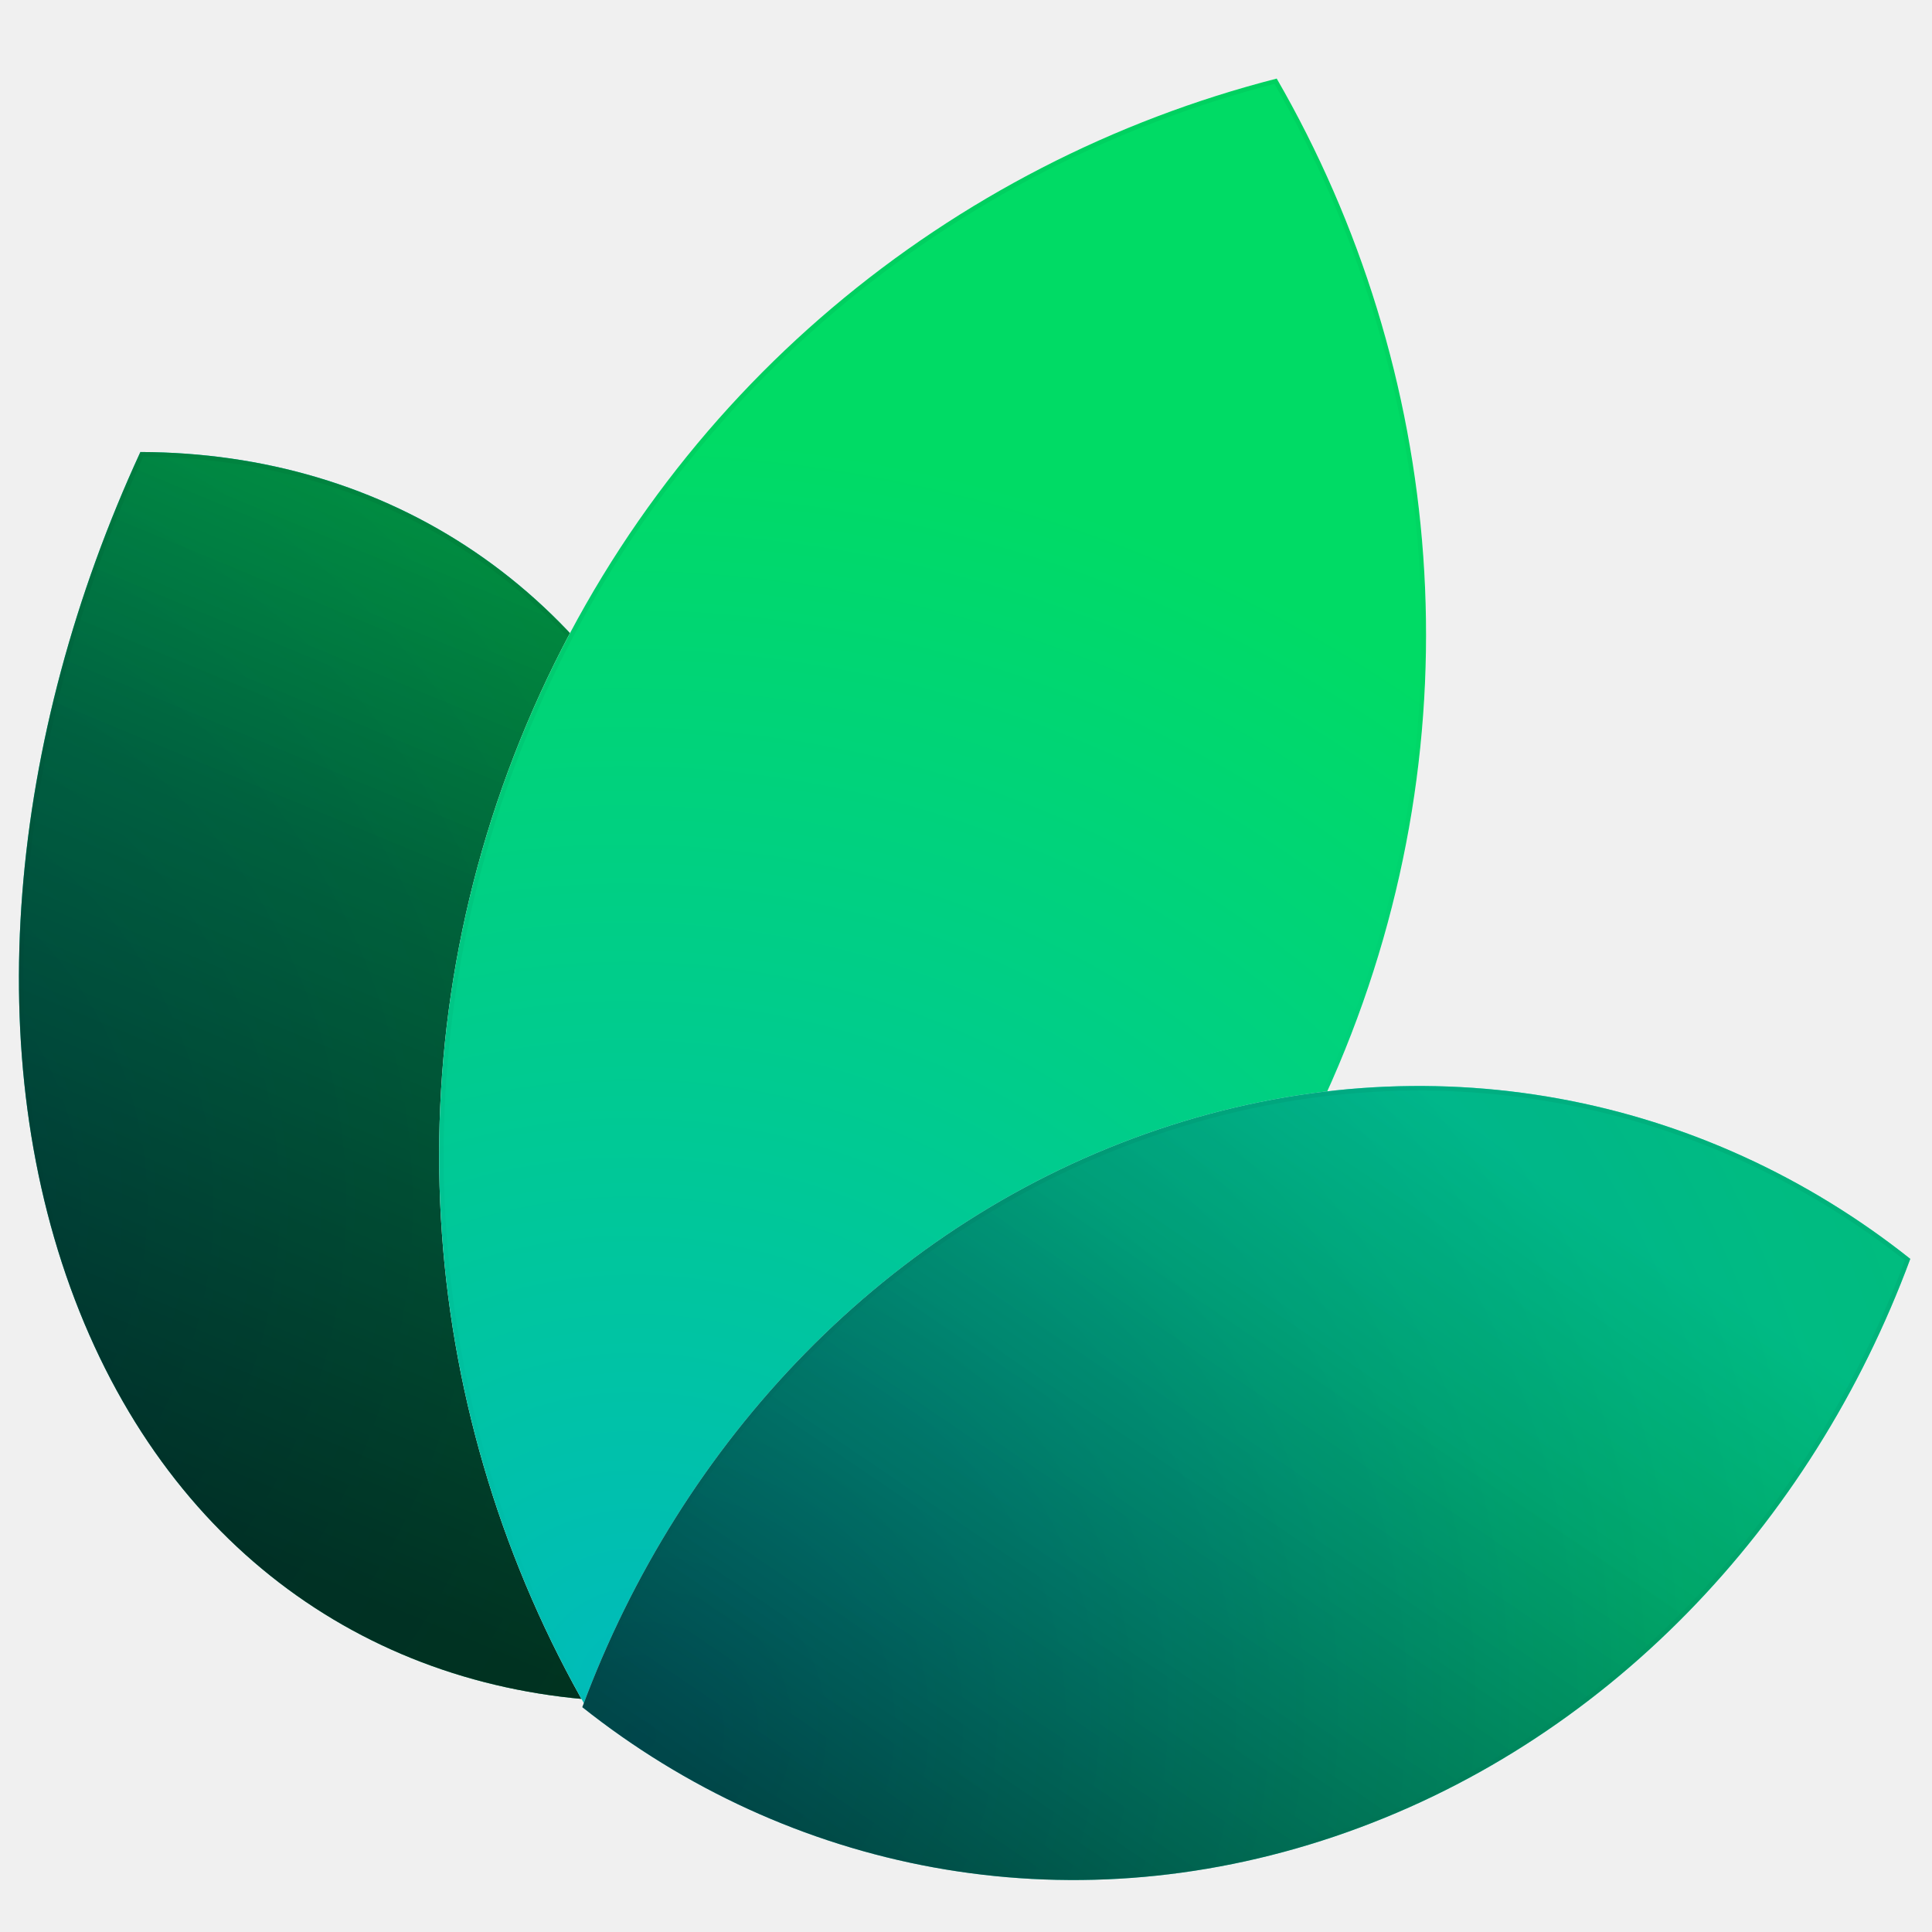
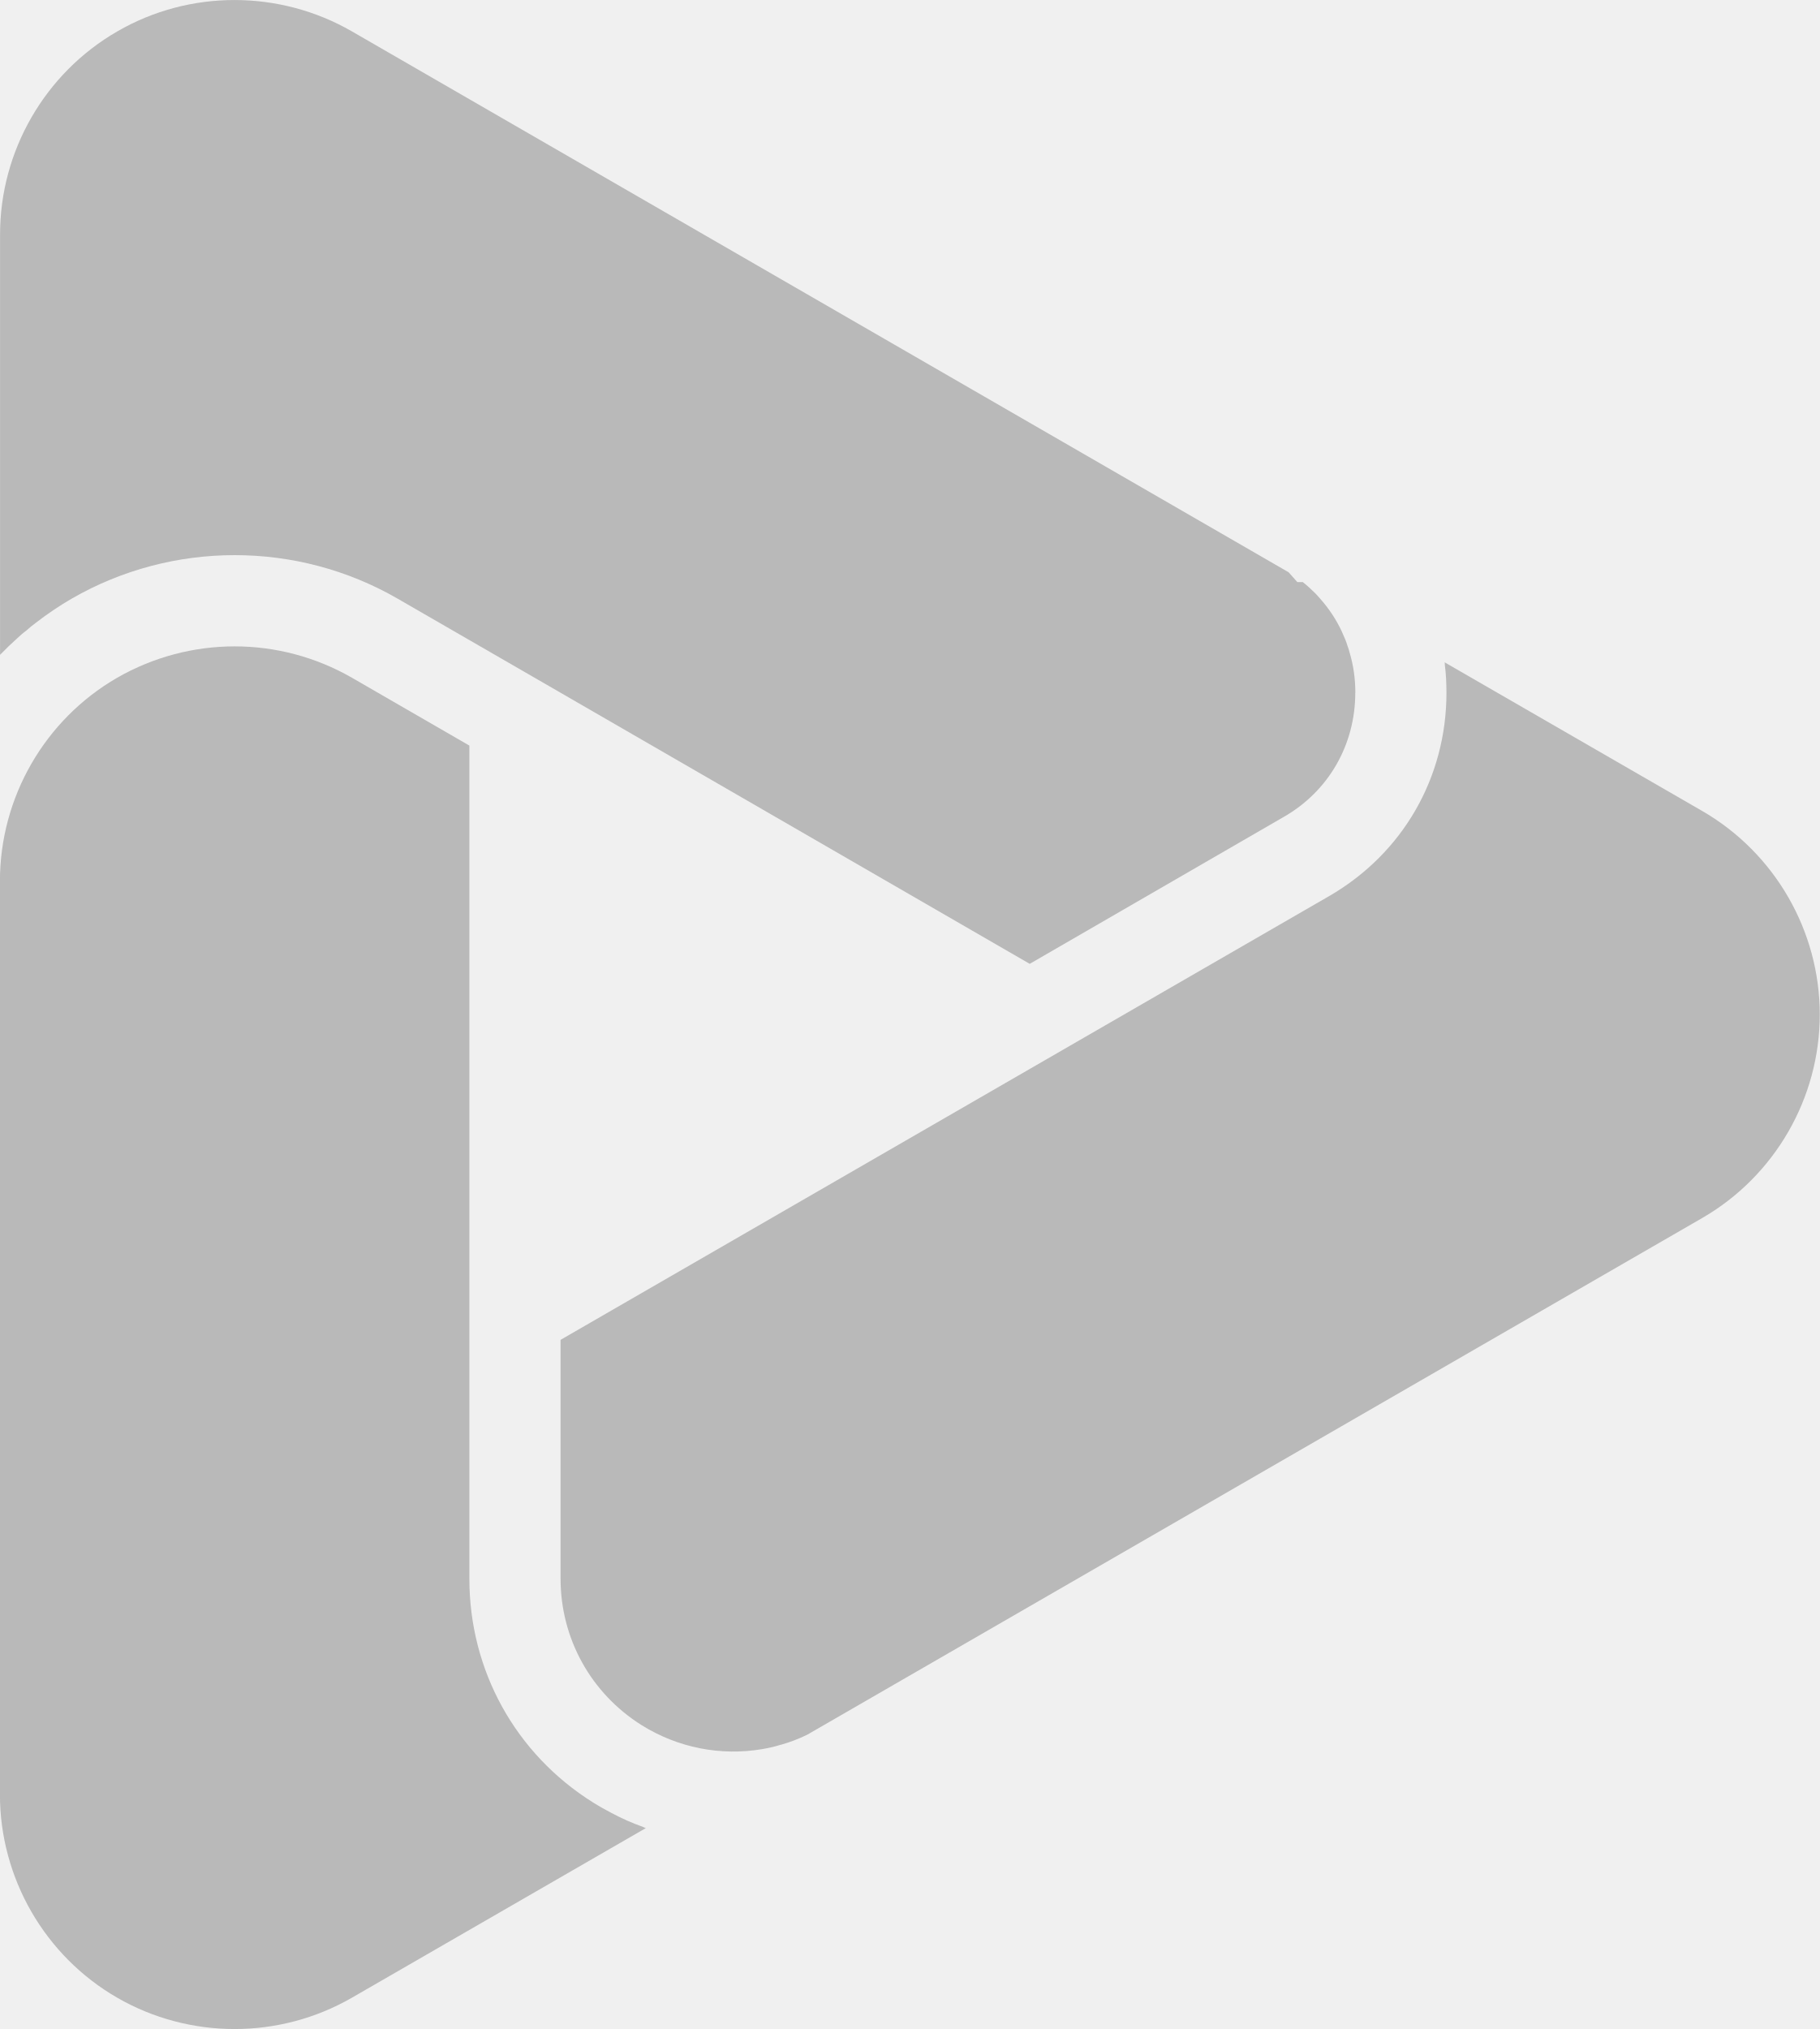
- <svg xmlns="http://www.w3.org/2000/svg" width="24" height="24" viewBox="0 0 24 24" fill="none">
-   <path d="M7.953 21.139C4.896 21.13 2.255 19.458 0.987 16.29C-0.28 13.121 0.109 9.163 1.744 5.615C4.801 5.624 7.442 7.296 8.71 10.465C9.977 13.633 9.588 17.591 7.953 21.139Z" fill="white" />
-   <path d="M7.953 21.139C4.896 21.13 2.255 19.458 0.987 16.29C-0.28 13.121 0.109 9.163 1.744 5.615C4.801 5.624 7.442 7.296 8.71 10.465C9.977 13.633 9.588 17.591 7.953 21.139Z" fill="url(#paint0_radial_101_2703)" />
-   <path d="M7.953 21.139C4.896 21.13 2.255 19.458 0.987 16.29C-0.28 13.121 0.109 9.163 1.744 5.615C4.801 5.624 7.442 7.296 8.71 10.465C9.977 13.633 9.588 17.591 7.953 21.139Z" fill="black" fill-opacity="0.5" style="mix-blend-mode:hard-light" />
-   <path d="M7.953 21.139C4.896 21.13 2.255 19.458 0.987 16.29C-0.28 13.121 0.109 9.163 1.744 5.615C4.801 5.624 7.442 7.296 8.71 10.465C9.977 13.633 9.588 17.591 7.953 21.139Z" fill="url(#paint1_linear_101_2703)" fill-opacity="0.5" style="mix-blend-mode:hard-light" />
-   <path d="M8.684 10.476C9.945 13.63 9.561 17.572 7.935 21.111C4.897 21.096 2.274 19.431 1.013 16.279C-0.248 13.124 0.136 9.182 1.762 5.643C4.8 5.659 7.423 7.324 8.684 10.476Z" stroke="url(#paint2_linear_101_2703)" stroke-opacity="0.05" stroke-width="0.056" />
-   <path d="M7.31 21.257C11.354 20.221 14.884 17.375 16.628 13.236C18.373 9.097 17.945 4.587 15.86 0.976C11.816 2.012 8.287 4.858 6.542 8.998C4.797 13.137 5.225 17.646 7.31 21.257Z" fill="white" />
-   <path d="M7.31 21.257C11.354 20.221 14.884 17.375 16.628 13.236C18.373 9.097 17.945 4.587 15.86 0.976C11.816 2.012 8.287 4.858 6.542 8.998C4.797 13.137 5.225 17.646 7.31 21.257Z" fill="url(#paint3_radial_101_2703)" />
-   <path d="M16.603 13.225C14.864 17.349 11.351 20.187 7.324 21.225C5.253 17.624 4.829 13.132 6.568 9.009C8.306 4.885 11.819 2.047 15.846 1.009C17.918 4.61 18.341 9.101 16.603 13.225Z" stroke="url(#paint4_linear_101_2703)" stroke-opacity="0.05" stroke-width="0.056" />
-   <path d="M7.234 21.207C9.789 23.237 13.21 23.951 16.577 22.814C19.944 21.677 22.506 18.945 23.73 15.638C21.175 13.608 17.754 12.894 14.387 14.031C11.02 15.168 8.458 17.901 7.234 21.207Z" fill="white" />
-   <path d="M7.234 21.207C9.789 23.237 13.21 23.951 16.577 22.814C19.944 21.677 22.506 18.945 23.73 15.638C21.175 13.608 17.754 12.894 14.387 14.031C11.02 15.168 8.458 17.901 7.234 21.207Z" fill="url(#paint5_radial_101_2703)" />
-   <path d="M7.234 21.207C9.789 23.237 13.21 23.951 16.577 22.814C19.944 21.677 22.506 18.945 23.73 15.638C21.175 13.608 17.754 12.894 14.387 14.031C11.02 15.168 8.458 17.901 7.234 21.207Z" fill="black" fill-opacity="0.2" style="mix-blend-mode:hard-light" />
-   <path d="M7.234 21.207C9.789 23.237 13.21 23.951 16.577 22.814C19.944 21.677 22.506 18.945 23.73 15.638C21.175 13.608 17.754 12.894 14.387 14.031C11.02 15.168 8.458 17.901 7.234 21.207Z" fill="url(#paint6_linear_101_2703)" fill-opacity="0.5" style="mix-blend-mode:hard-light" />
-   <path d="M16.568 22.787C13.218 23.918 9.814 23.212 7.267 21.198C8.492 17.907 11.044 15.189 14.396 14.058C17.747 12.927 21.15 13.633 23.697 15.648C22.472 18.938 19.92 21.656 16.568 22.787Z" stroke="url(#paint7_linear_101_2703)" stroke-opacity="0.05" stroke-width="0.056" />
+ <svg xmlns="http://www.w3.org/2000/svg" id="Layer_2" data-name="Layer 2" viewBox="0 0 286.78 319.68">
  <defs>
-     <radialGradient id="paint0_radial_101_2703" cx="0" cy="0" r="1" gradientUnits="userSpaceOnUse" gradientTransform="translate(-3.00503 15.023) rotate(-10.029) scale(17.9572 17.784)">
-       <stop stop-color="#00B0BB" />
-       <stop offset="1" stop-color="#00DB65" />
-     </radialGradient>
-     <linearGradient id="paint1_linear_101_2703" x1="7.39" y1="4.813" x2="1.63" y2="18.689" gradientUnits="userSpaceOnUse">
-       <stop stop-color="#18E299" />
-       <stop offset="1" />
-     </linearGradient>
-     <linearGradient id="paint2_linear_101_2703" x1="7.948" y1="8.016" x2="1.761" y2="18.746" gradientUnits="userSpaceOnUse">
-       <stop />
-       <stop offset="1" stop-opacity="0" />
-     </linearGradient>
-     <radialGradient id="paint3_radial_101_2703" cx="0" cy="0" r="1" gradientUnits="userSpaceOnUse" gradientTransform="translate(8.11404 20.8822) rotate(-75.7542) scale(21.6246 23.7772)">
-       <stop stop-color="#00BBBB" />
-       <stop offset="0.713" stop-color="#00DB65" />
-     </radialGradient>
-     <linearGradient id="paint4_linear_101_2703" x1="7.602" y1="5.871" x2="15.556" y2="16.372" gradientUnits="userSpaceOnUse">
-       <stop />
-       <stop offset="1" stop-opacity="0" />
-     </linearGradient>
-     <radialGradient id="paint5_radial_101_2703" cx="0" cy="0" r="1" gradientUnits="userSpaceOnUse" gradientTransform="translate(7.84537 21.5181) rotate(-20.3525) scale(18.5603 17.32)">
-       <stop stop-color="#00B0BB" />
-       <stop offset="1" stop-color="#00DB65" />
-     </radialGradient>
-     <linearGradient id="paint6_linear_101_2703" x1="16.808" y1="13.007" x2="10.041" y2="22.994" gradientUnits="userSpaceOnUse">
-       <stop stop-color="#00B1BC" />
-       <stop offset="1" />
-     </linearGradient>
-     <linearGradient id="paint7_linear_101_2703" x1="16.808" y1="13.007" x2="14.169" y2="23.841" gradientUnits="userSpaceOnUse">
-       <stop />
-       <stop offset="1" stop-opacity="0" />
-     </linearGradient>
+     <style>
+       .cls-1 {
+         fill: #b9b9b9;
+         stroke-width: 0px;
+       }
+     </style>
  </defs>
+   <g id="_Слой_1" data-name="Слой 1">
+     <g>
+       <path class="cls-1" d="m213.58,109.15c0,8.19-4.2,15.52-11.29,19.57l-40,23.13h-.03l-73.91-42.7-25.69-14.83c-15.83-9.14-35.52-9.14-51.36,0-1.98,1.15-3.85,2.41-5.63,3.79-.52.37-1.03.8-1.52,1.24-.55.4-1.06.86-1.58,1.35-.8.72-1.61,1.49-2.36,2.27l-.2.2V36.96C0,23.8,7.07,11.53,18.48,4.95c11.41-6.61,25.58-6.58,36.99,0l147.6,85.21,1.38,1.55h.86c.72.57,1.38,1.18,2.01,1.81.23.26.49.52.72.8,1.38,1.55,2.53,3.28,3.39,5.12.17.37.34.75.49,1.12.17.4.32.78.43,1.18.14.37.26.75.35,1.12.6,2.01.89,4.11.89,6.29Z" />
+       <path class="cls-1" d="m101.79,288.02l-46.33,26.73c-11.41,6.58-25.58,6.58-36.99,0-11.41-6.58-18.48-18.85-18.48-32.01v-143.92c0-13.19,7.07-25.46,18.48-32.04,5.72-3.28,12.1-4.94,18.51-4.94s12.79,1.67,18.48,4.94l18.51,10.69v131.28c0,14.43,7.27,27.59,19.48,35.23.95.6,1.93,1.15,2.93,1.67.72.37,1.44.75,2.18,1.06.09.06.14.09.23.12.86.37,1.72.72,2.59,1.03.14.09.26.11.4.17Z" />
+       <path class="cls-1" d="m286.78,159.84c0,13.16-7.07,25.43-18.48,32.04l-141.1,81.44c-1.35.66-2.73,1.18-4.14,1.58-.06,0-.12,0-.14.03-.92.29-1.87.49-2.85.66-6.49,1.09-13.22-.2-18.97-3.79-7.99-5.03-12.76-13.65-12.76-23.08v-37.62l73.94-42.68,47.19-27.24c11.58-6.7,18.48-18.65,18.48-32.04,0-.75-.03-1.49-.06-2.24-.03-.72-.12-1.47-.2-2.18,0-.12,0-.26-.03-.37l40.64,23.45c11.41,6.61,18.48,18.88,18.48,32.04Z" />
+     </g>
+   </g>
</svg>
